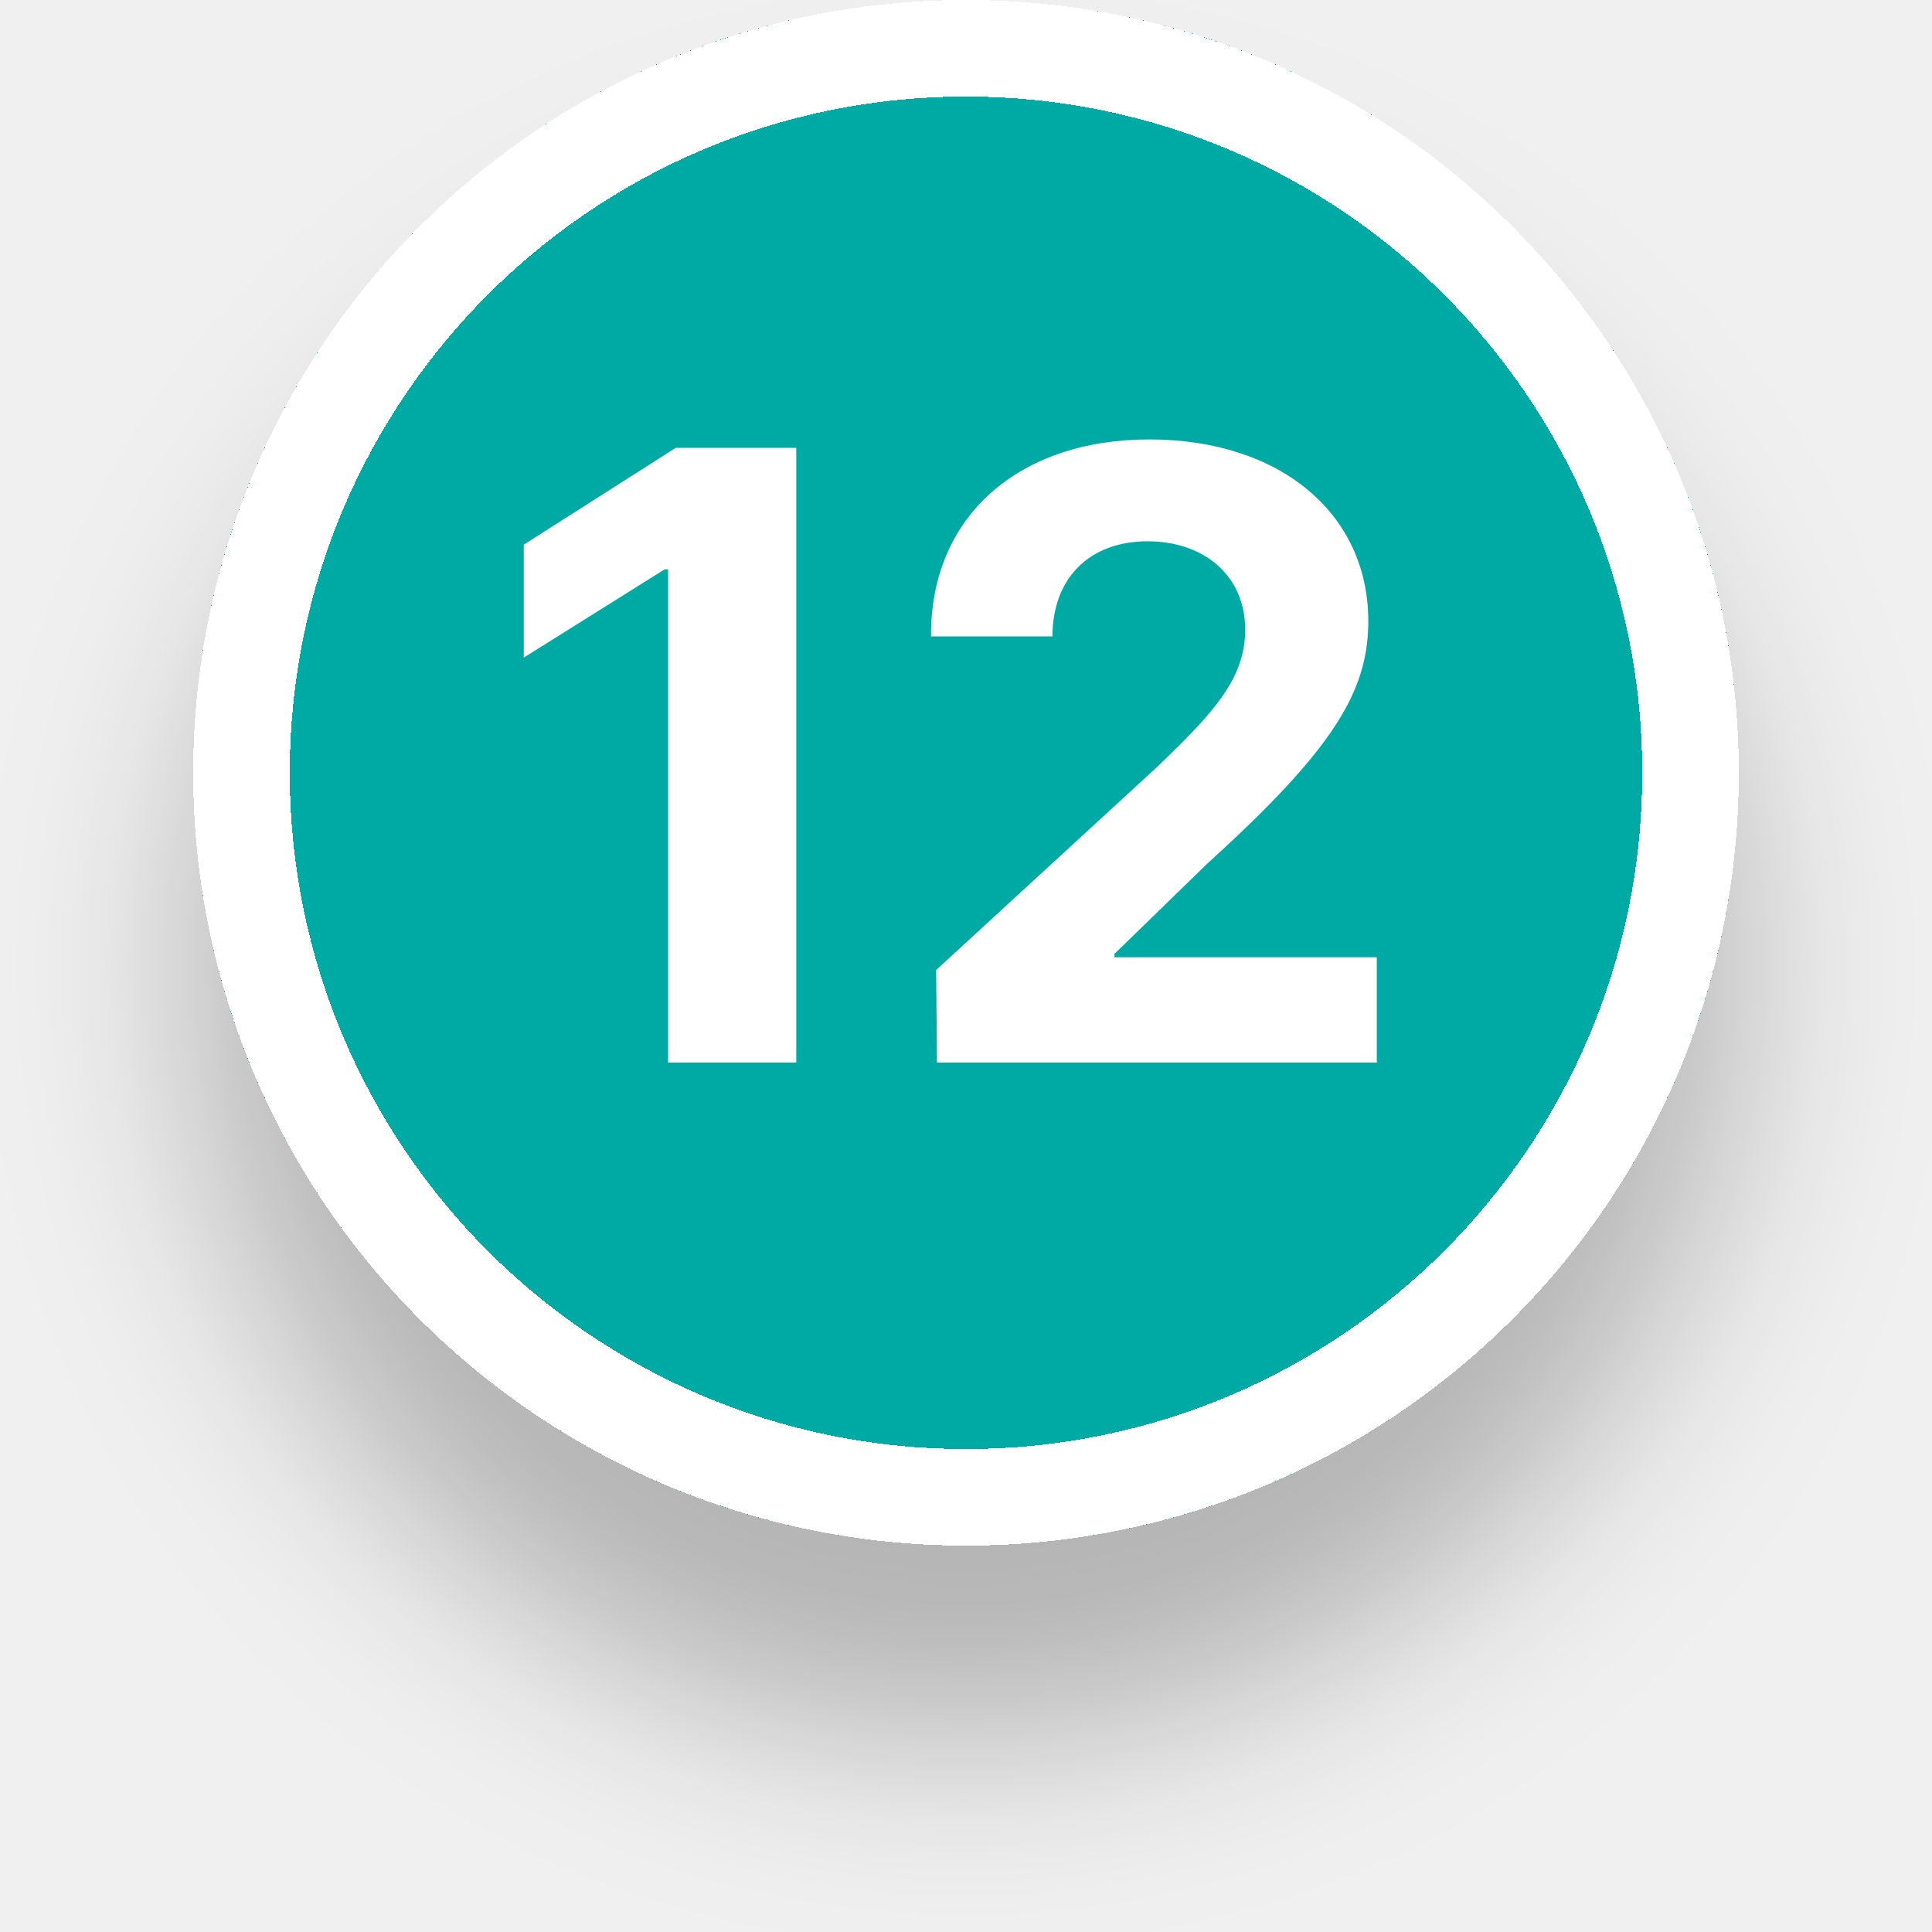
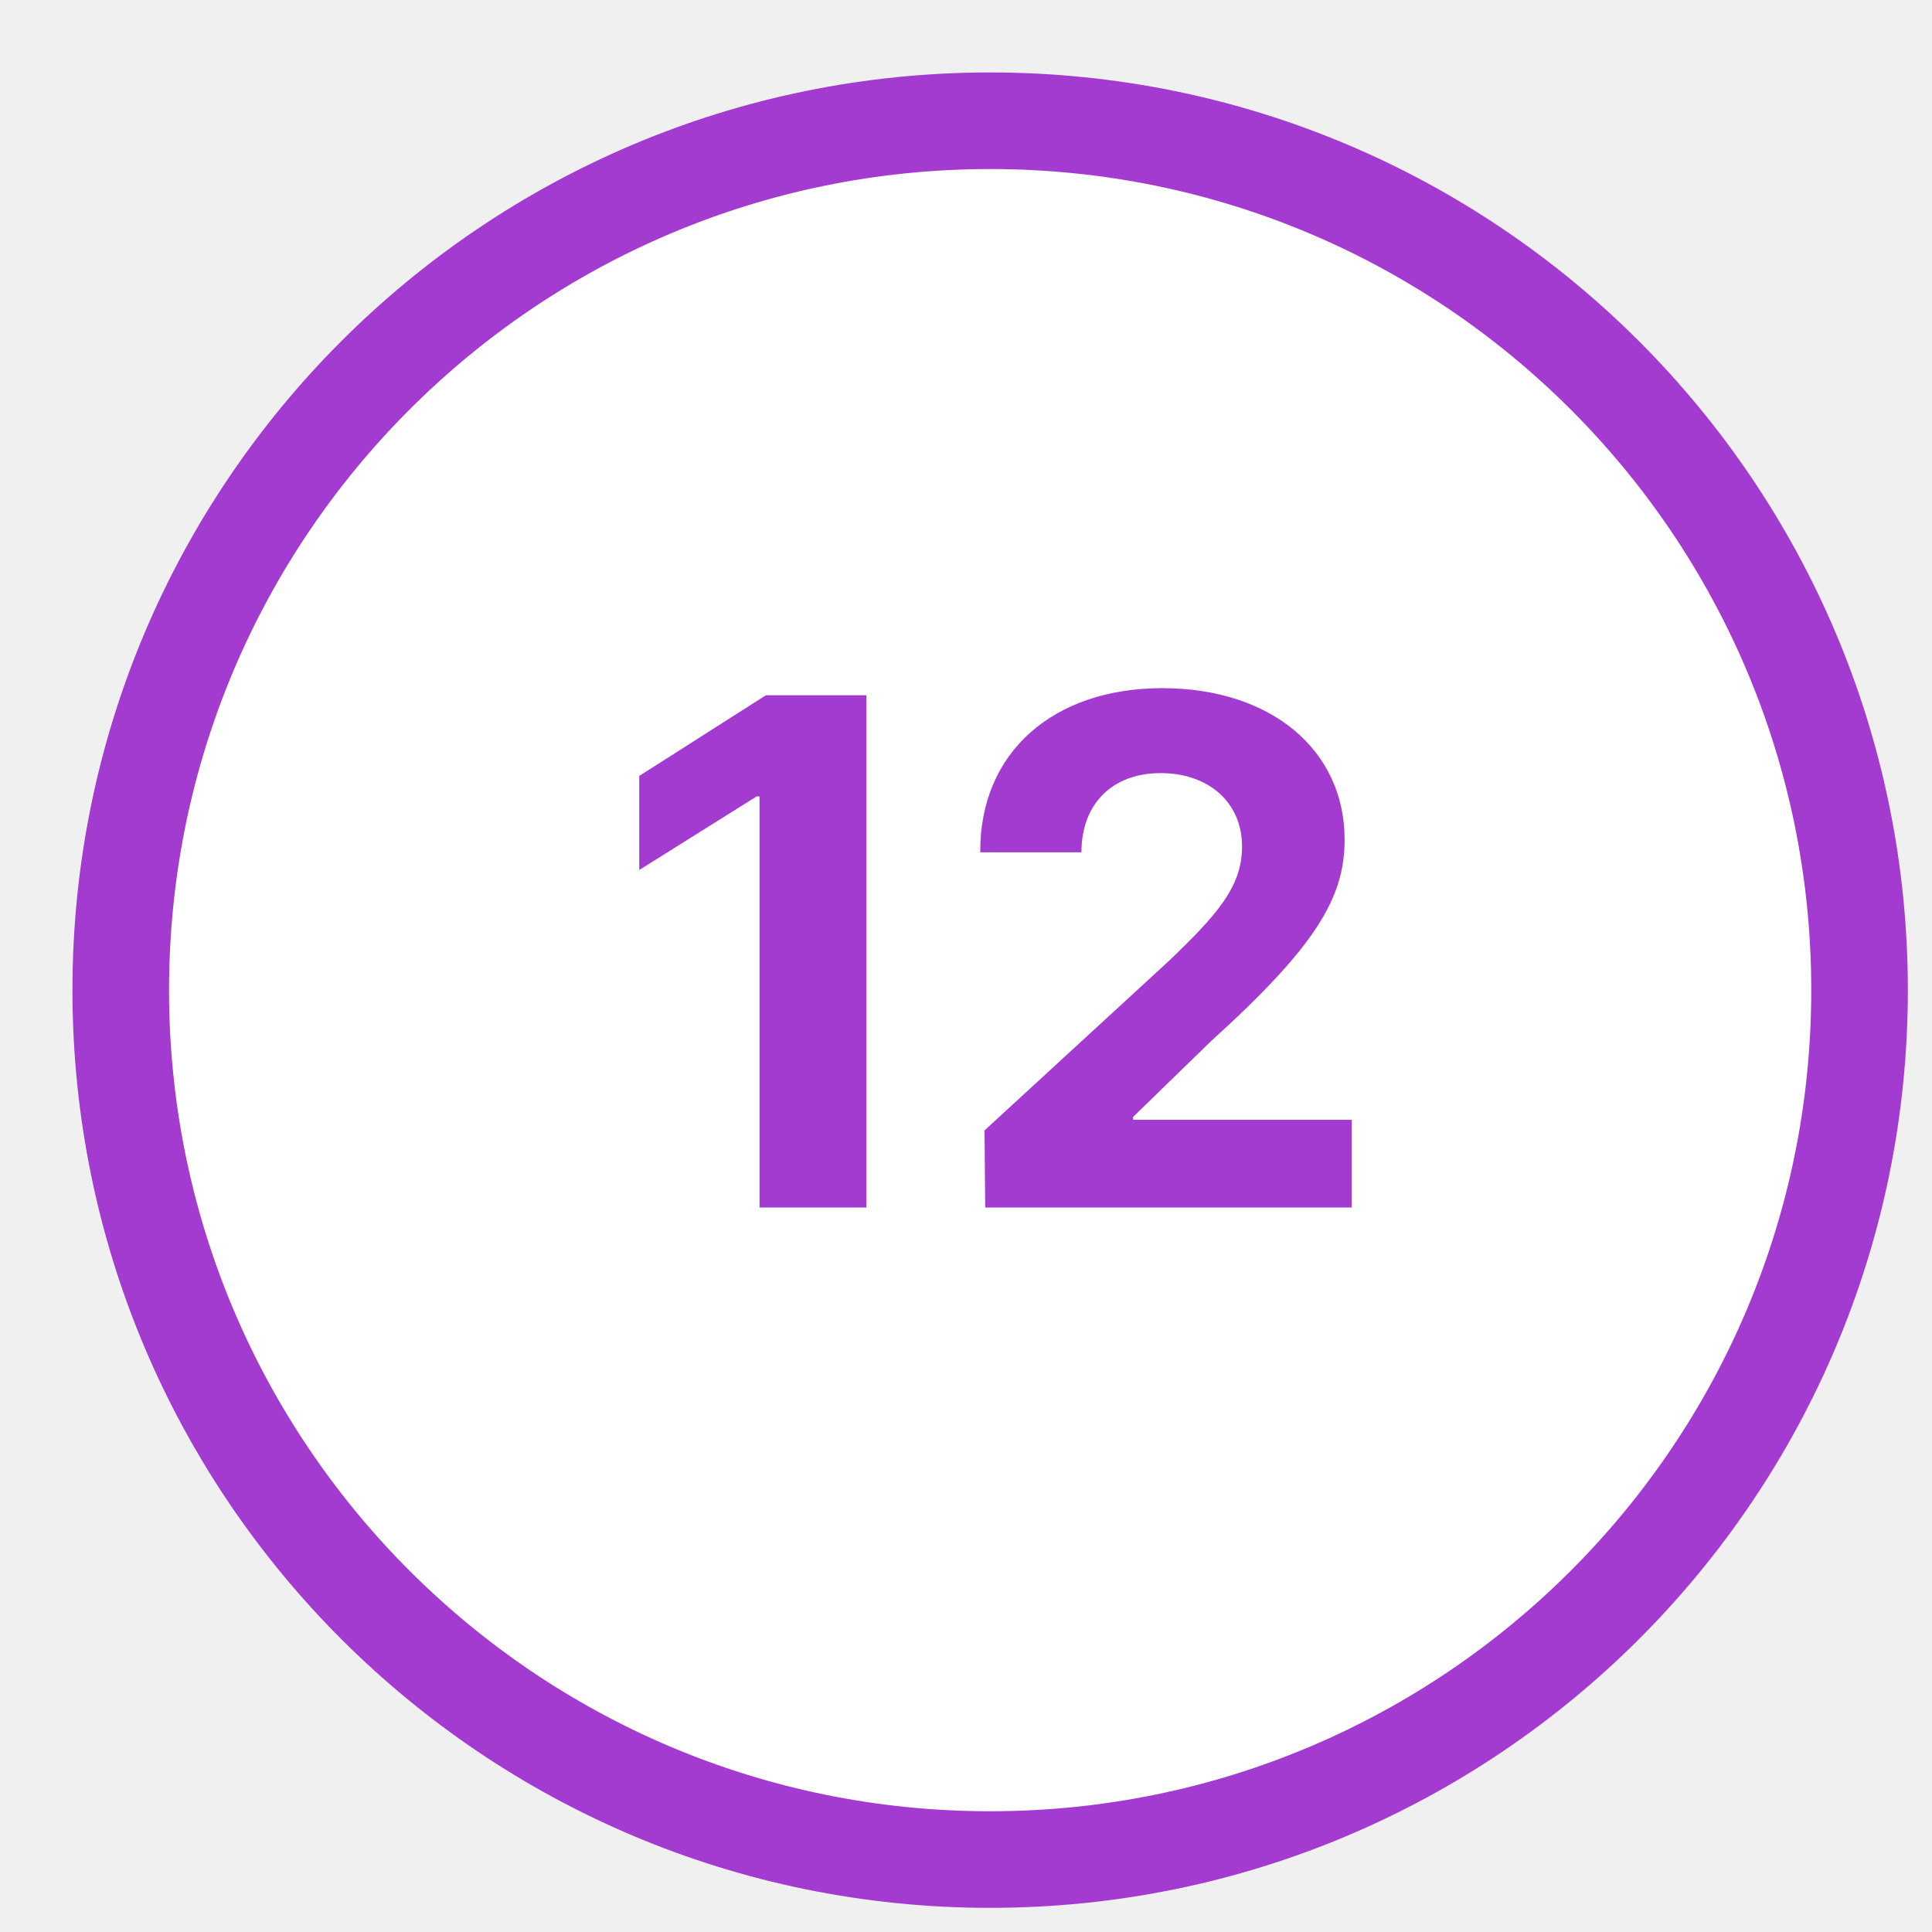
- <svg xmlns="http://www.w3.org/2000/svg" width="40" height="40" viewBox="0 0 40 40" fill="none">
-   <g filter="url(#filter0_d_620_10841)">
-     <rect x="4" width="32" height="32" rx="16" fill="#00AAA4" shape-rendering="crispEdges" />
-     <rect x="5" y="1" width="30" height="30" rx="15" stroke="white" stroke-width="2" shape-rendering="crispEdges" />
-     <path d="M16.486 9.273V22H13.832V11.787H13.762L10.844 13.615V11.277L13.99 9.273H16.486ZM19.399 22L19.382 20.084L23.952 15.883C25.148 14.74 25.78 14.037 25.78 13.035C25.78 11.91 24.919 11.207 23.759 11.207C22.564 11.207 21.79 11.963 21.79 13.176H19.276C19.259 10.68 21.105 9.098 23.794 9.098C26.519 9.098 28.329 10.645 28.329 12.859C28.329 14.301 27.626 15.496 25.007 17.869L23.073 19.75V19.82H28.505V22H19.399Z" fill="white" />
-   </g>
-   <defs>
-     <filter id="filter0_d_620_10841" x="0" y="0" width="40" height="40" filterUnits="userSpaceOnUse" color-interpolation-filters="sRGB">
-       <feFlood flood-opacity="0" result="BackgroundImageFix" />
-       <feColorMatrix in="SourceAlpha" type="matrix" values="0 0 0 0 0 0 0 0 0 0 0 0 0 0 0 0 0 0 127 0" result="hardAlpha" />
-       <feOffset dy="4" />
-       <feGaussianBlur stdDeviation="2" />
-       <feComposite in2="hardAlpha" operator="out" />
-       <feColorMatrix type="matrix" values="0 0 0 0 0 0 0 0 0 0 0 0 0 0 0 0 0 0 0.25 0" />
-       <feBlend mode="normal" in2="BackgroundImageFix" result="effect1_dropShadow_620_10841" />
-       <feBlend mode="normal" in="SourceGraphic" in2="effect1_dropShadow_620_10841" result="shape" />
-     </filter>
-   </defs>
+ <svg xmlns="http://www.w3.org/2000/svg" width="32" height="32" viewBox="0 0 32 32" fill="none">
+   <path d="M16.4 30.8C24.353 30.8 30.8 24.353 30.8 16.4C30.8 8.447 24.353 2 16.4 2C8.447 2 2 8.447 2 16.4C2 24.353 8.447 30.8 16.4 30.8Z" fill="white" stroke="#A33BD1" stroke-width="1.6" />
+   <path d="M14.35 11.516V20H12.58V13.191H12.533L10.588 14.41V12.852L12.685 11.516H14.35ZM16.318 20L16.307 18.723L19.354 15.922C20.15 15.16 20.572 14.691 20.572 14.023C20.572 13.273 19.998 12.805 19.225 12.805C18.428 12.805 17.912 13.309 17.912 14.117H16.236C16.225 12.453 17.455 11.398 19.248 11.398C21.064 11.398 22.271 12.43 22.271 13.906C22.271 14.867 21.803 15.664 20.057 17.246L18.768 18.5V18.547H22.389V20H16.318Z" fill="#A33BD1" />
</svg>
